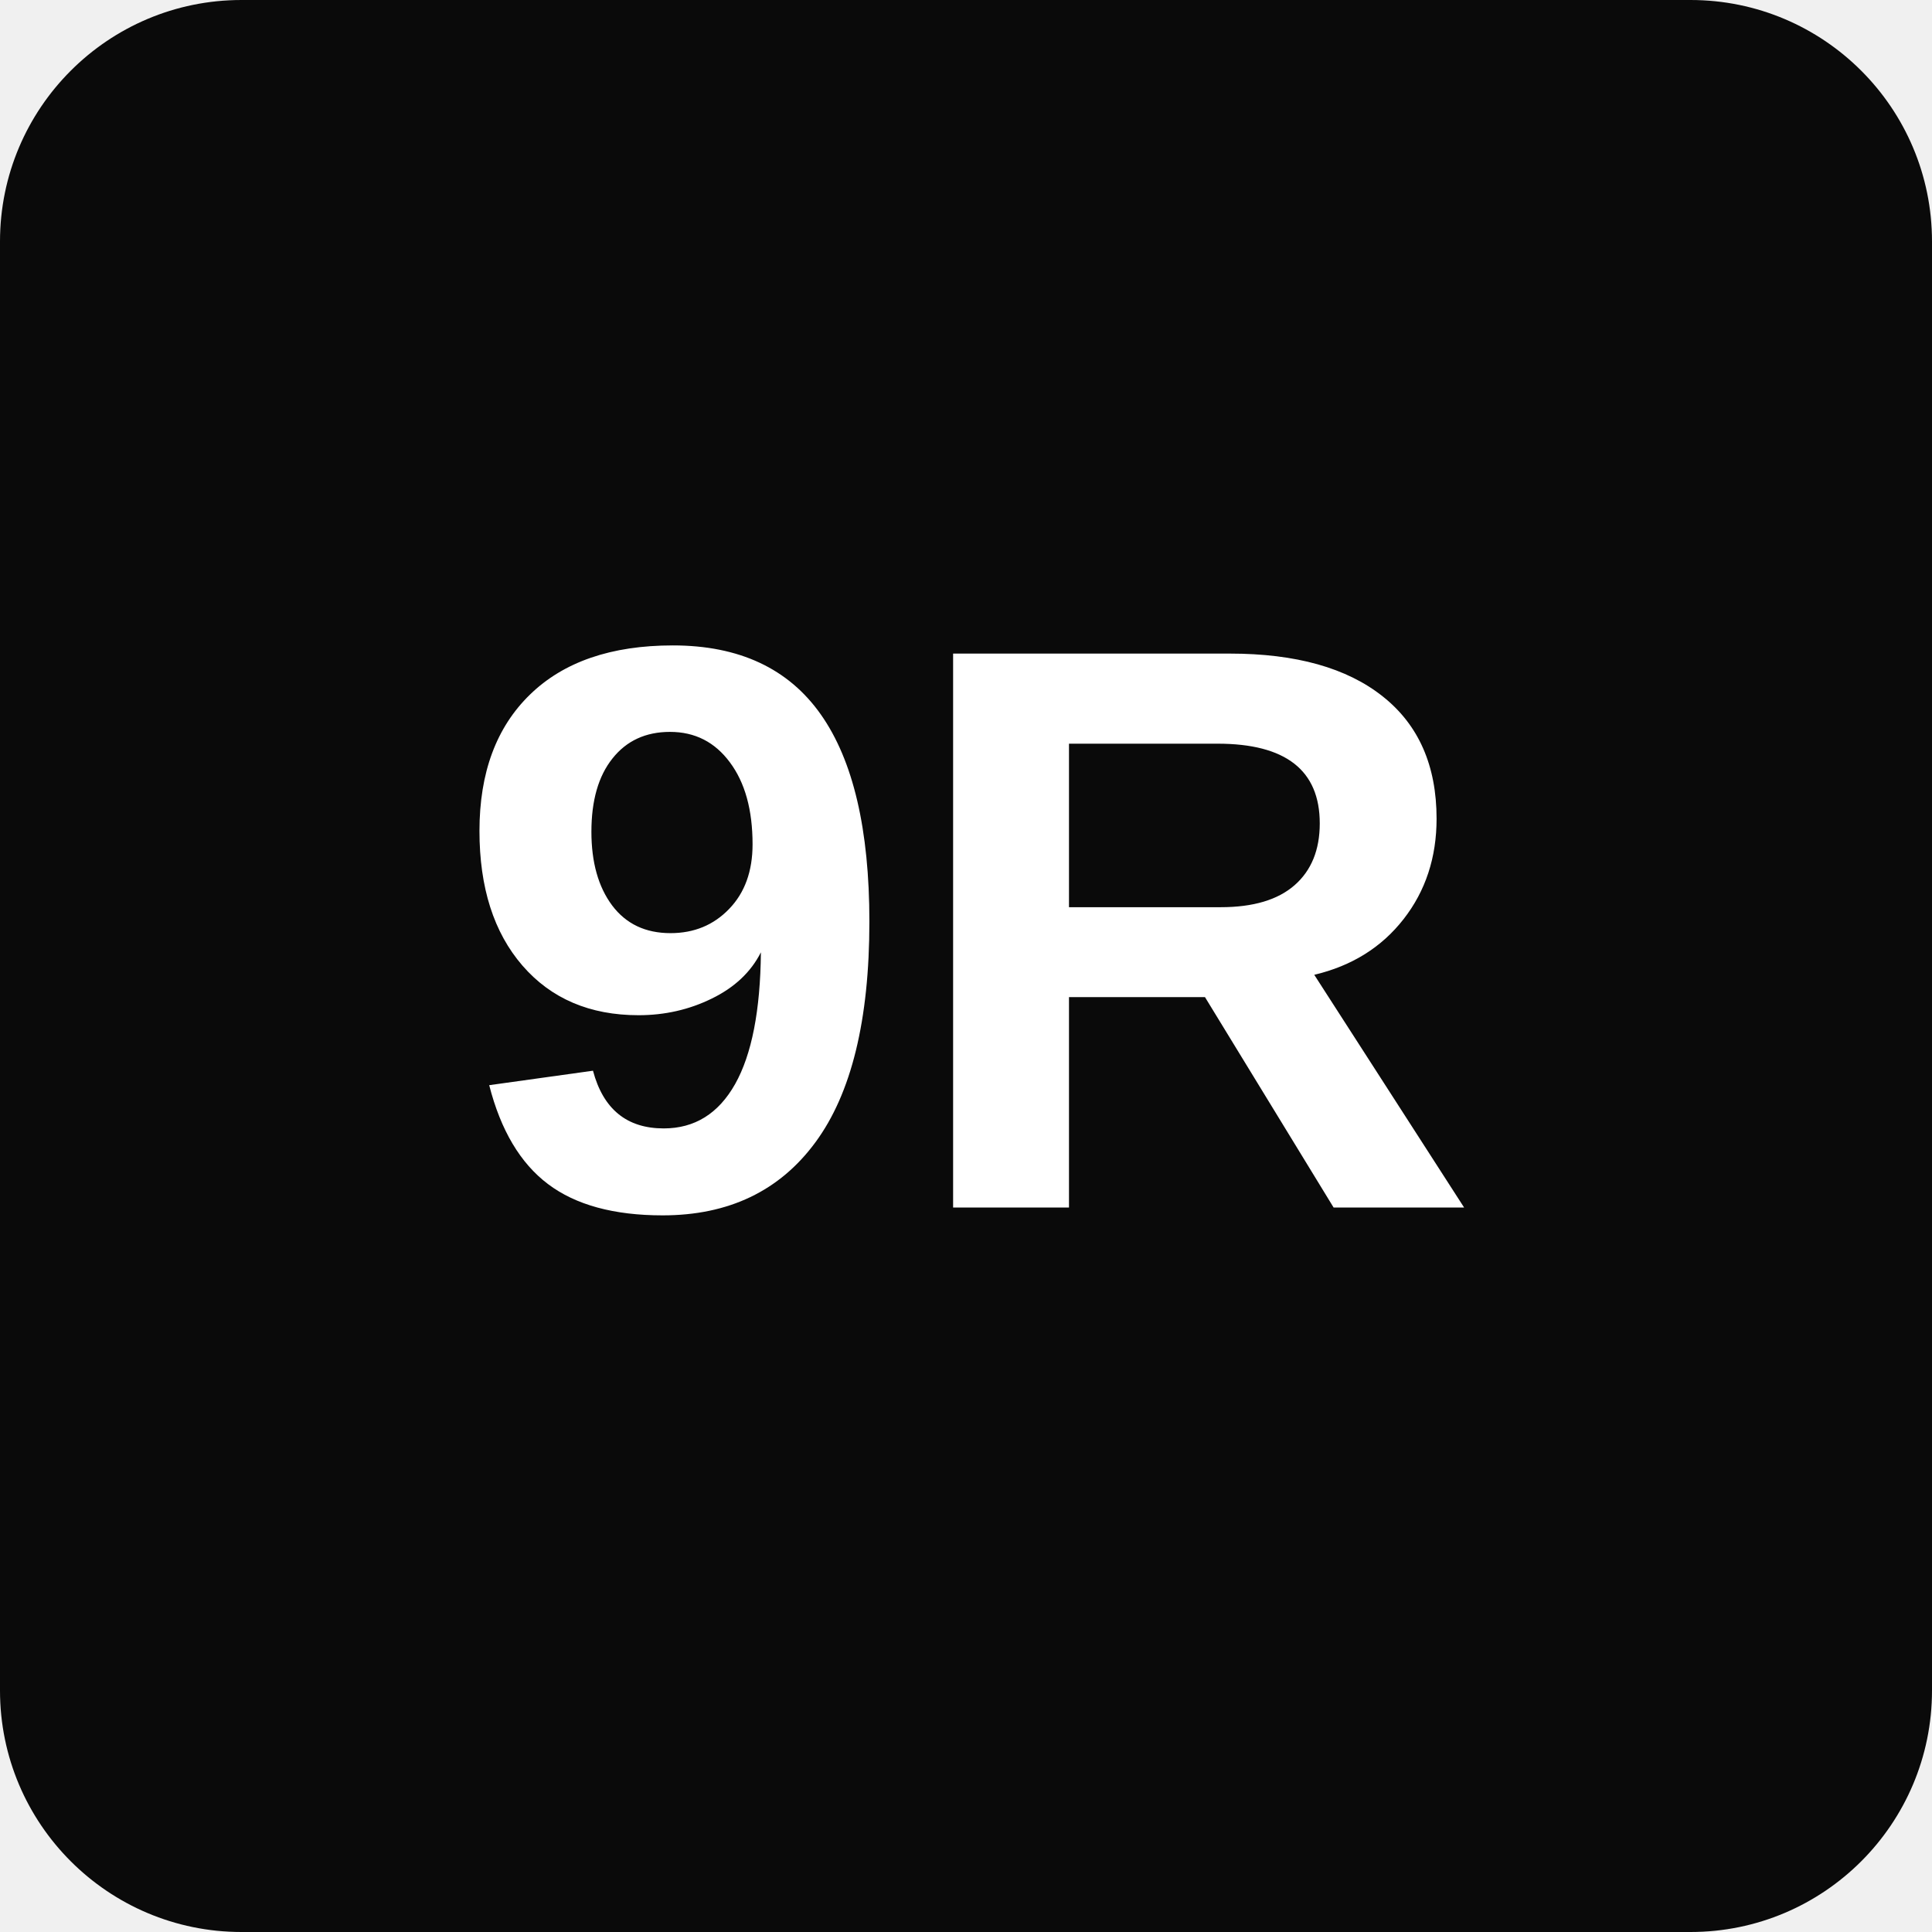
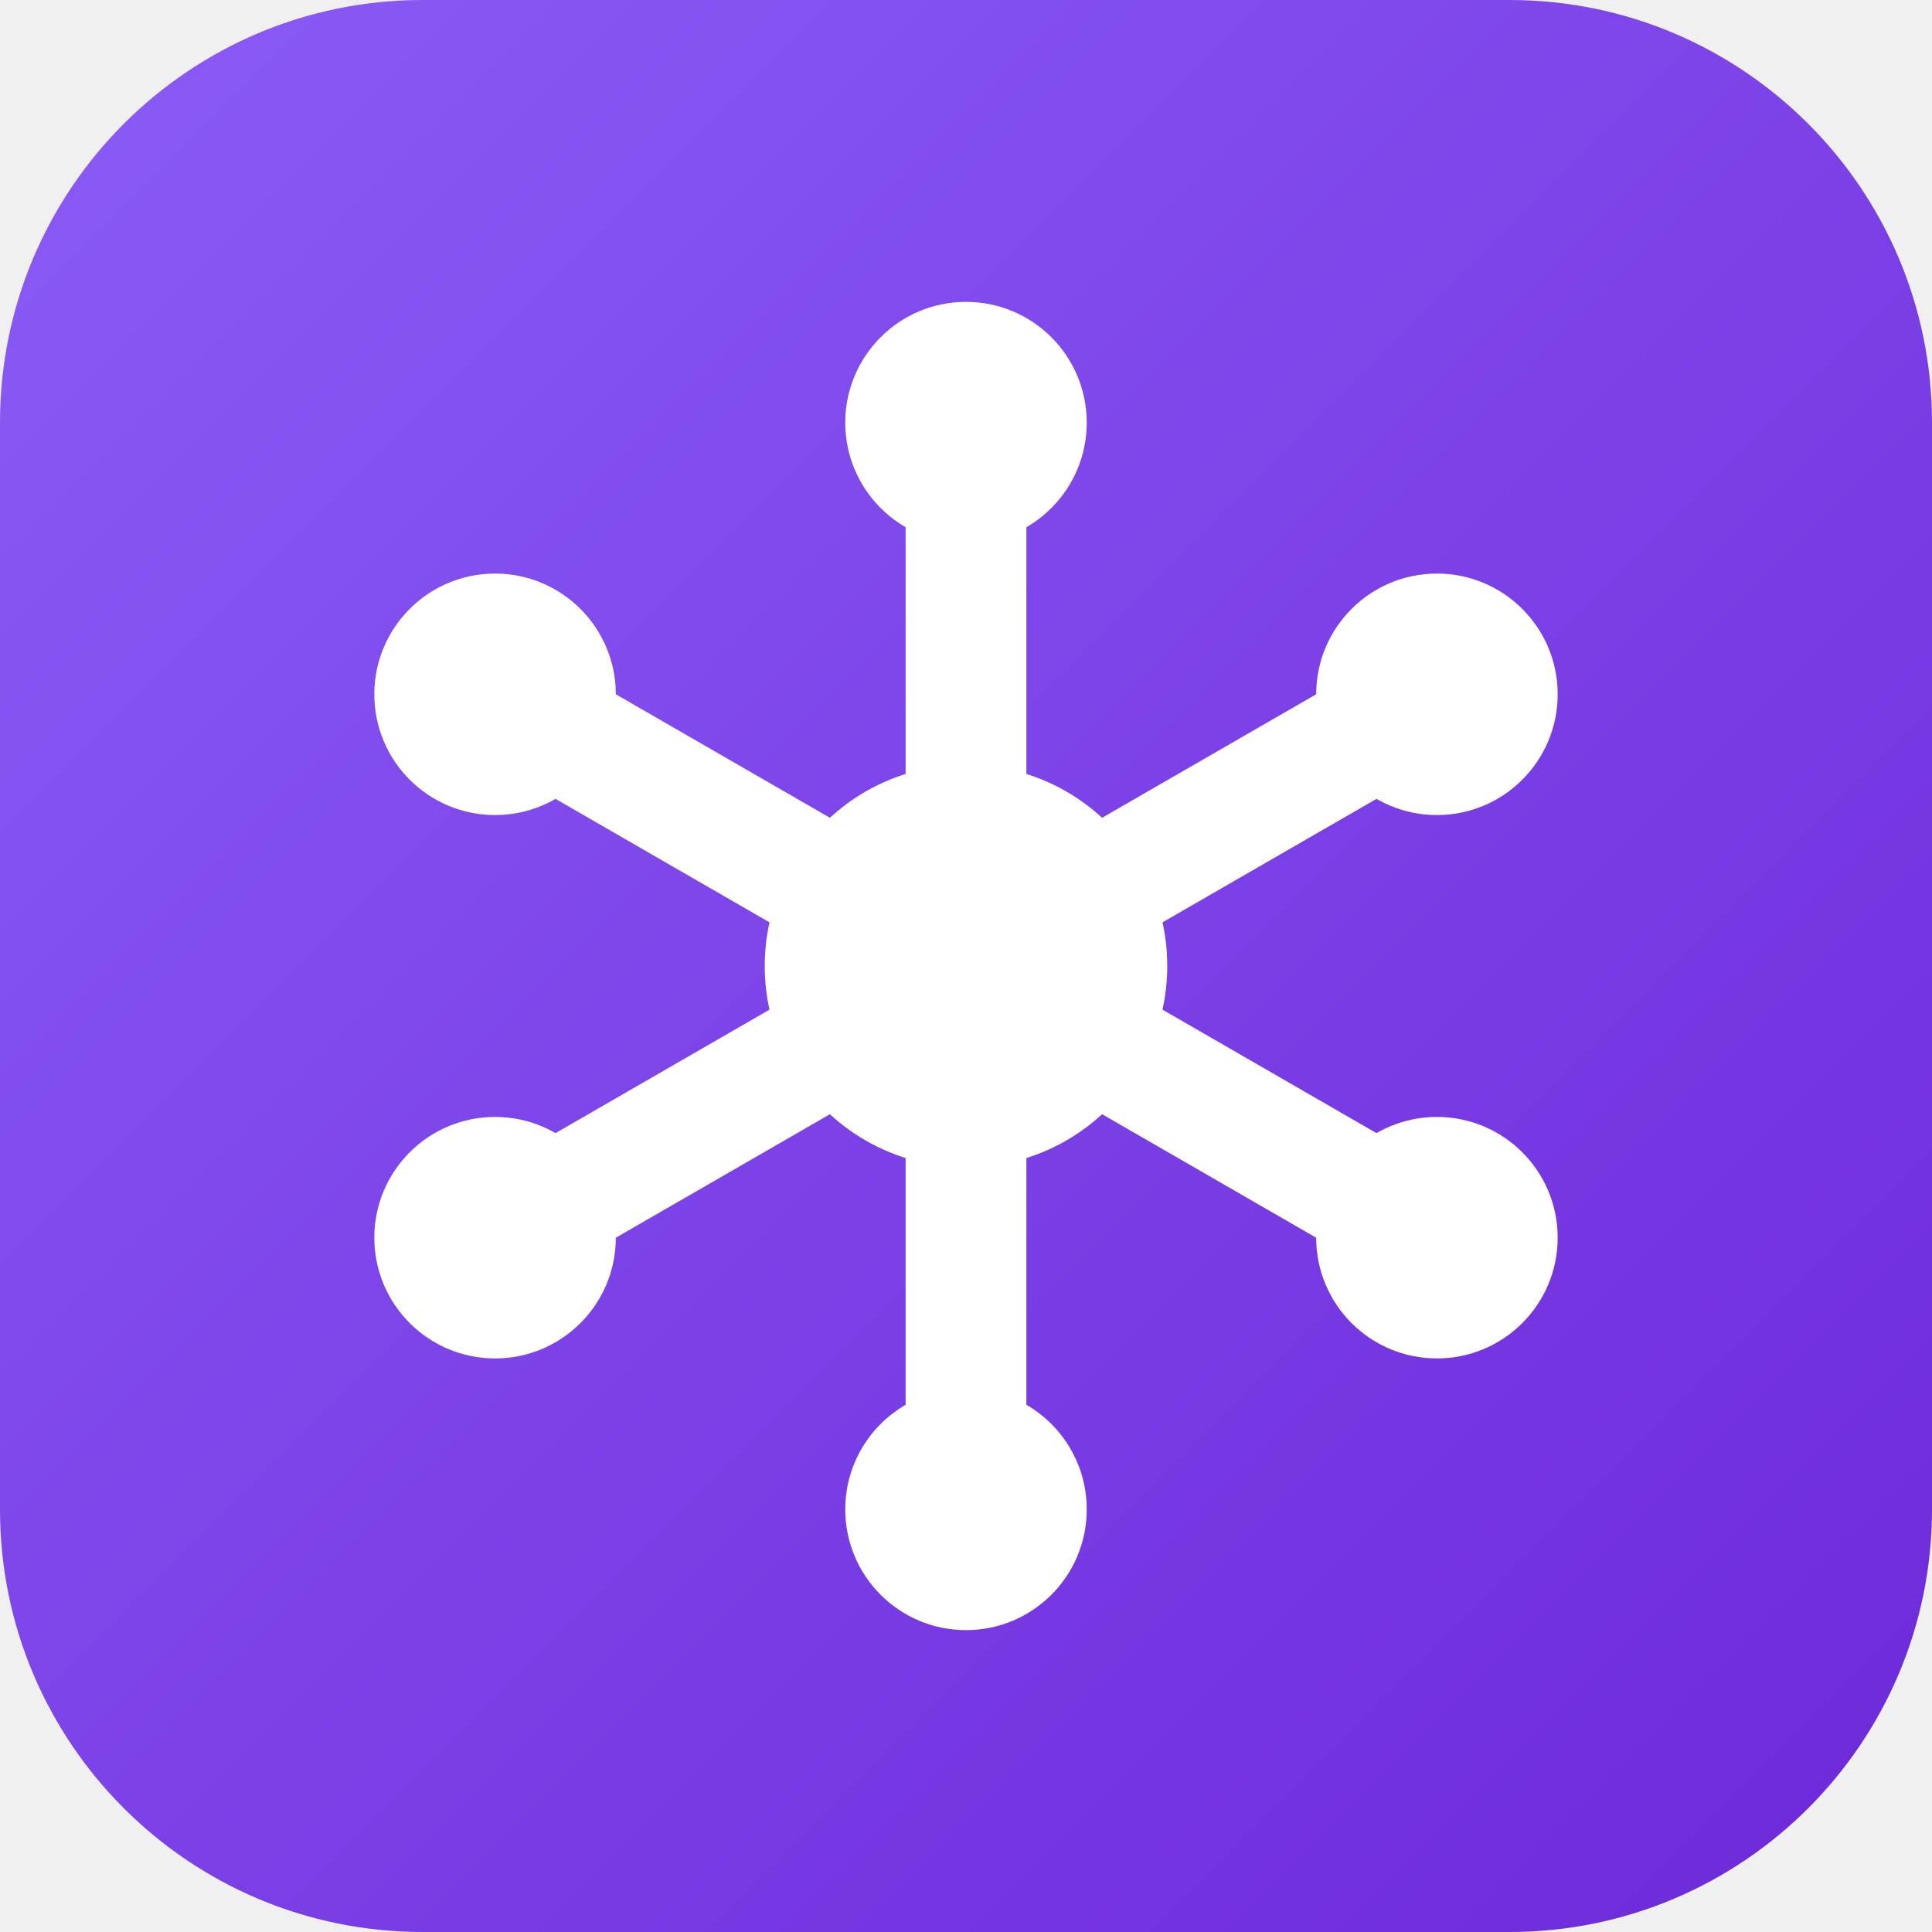
<svg xmlns="http://www.w3.org/2000/svg" width="192" height="192" viewBox="0 0 192 192">
-   <rect width="192" height="192" rx="24" fill="#0a0a0a" />
-   <text x="96" y="120" font-family="Arial, sans-serif" font-size="80" font-weight="bold" fill="#ffffff" text-anchor="middle">9R</text>
+   <rect width="192" height="192" rx="42" fill="url(#onrouter-hub)" />
+   <g stroke="#ffffff" stroke-width="12" stroke-linecap="round">
+     <line x1="96" y1="96" x2="96" y2="42" />
+     <line x1="96" y1="96" x2="142.8" y2="69" />
+     <line x1="96" y1="96" x2="142.8" y2="123" />
+     <line x1="96" y1="96" x2="96" y2="150" />
+     <line x1="96" y1="96" x2="49.2" y2="123" />
+     <line x1="96" y1="96" x2="49.2" y2="69" />
+   </g>
+   <g fill="#ffffff">
+     <circle cx="96" cy="42" r="12" />
+     <circle cx="142.8" cy="69" r="12" />
+     <circle cx="142.8" cy="123" r="12" />
+     <circle cx="96" cy="150" r="12" />
+     <circle cx="49.2" cy="123" r="12" />
+     <circle cx="49.2" cy="69" r="12" />
+   </g>
+   <circle cx="96" cy="96" r="20" fill="#ffffff" />
+   <defs>
+     <linearGradient id="onrouter-hub" x1="0" y1="0" x2="192" y2="192" gradientUnits="userSpaceOnUse">
+       <stop stop-color="#8B5CF6" />
+       <stop offset="1" stop-color="#6D28D9" />
+     </linearGradient>
+   </defs>
</svg>
